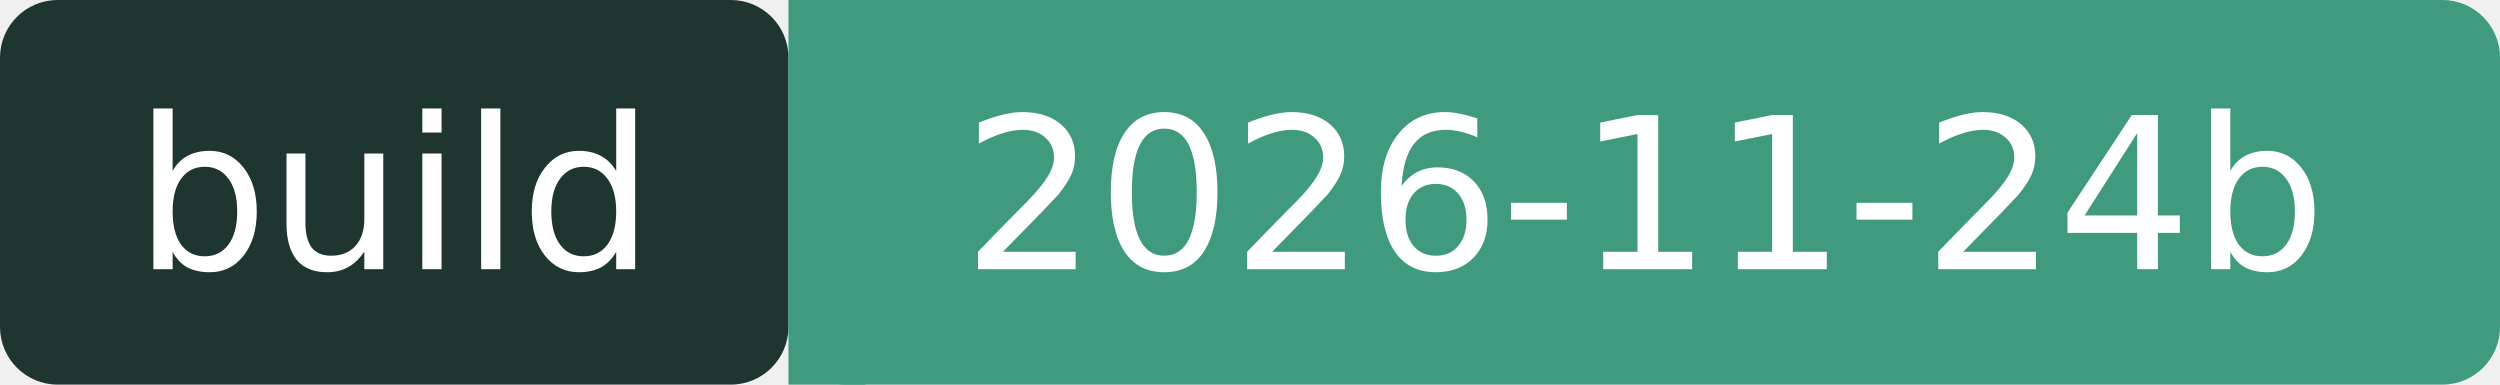
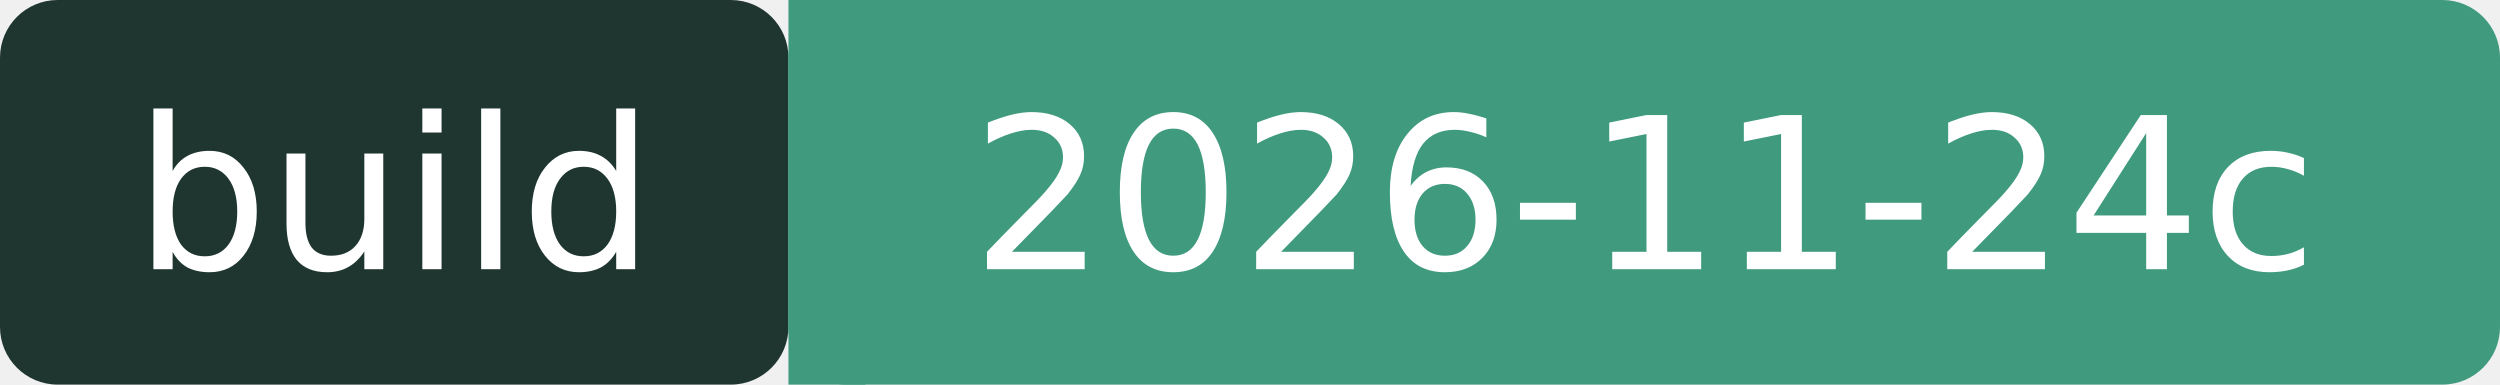
- <svg xmlns="http://www.w3.org/2000/svg" width="130" height="20" role="img" aria-label="build: 2026-11-24b">
+ <svg xmlns="http://www.w3.org/2000/svg" width="130" height="20" role="img" aria-label="build: 2026-11-24c">
  <rect width="41" height="20" rx="3" fill="#1F3630" />
  <rect x="41" width="89" height="20" rx="3" fill="#3F9A7E" />
  <rect x="41" width="4" height="20" fill="#3F9A7E" />
  <g fill="#fff" font-family="Verdana,DejaVu Sans,sans-serif" font-size="11" text-anchor="middle">
    <text x="20.5" y="14">build</text>
-     <text x="85.5" y="14">2026-11-24b</text>
+     <text x="85.5" y="14">2026-11-24c</text>
  </g>
</svg>
